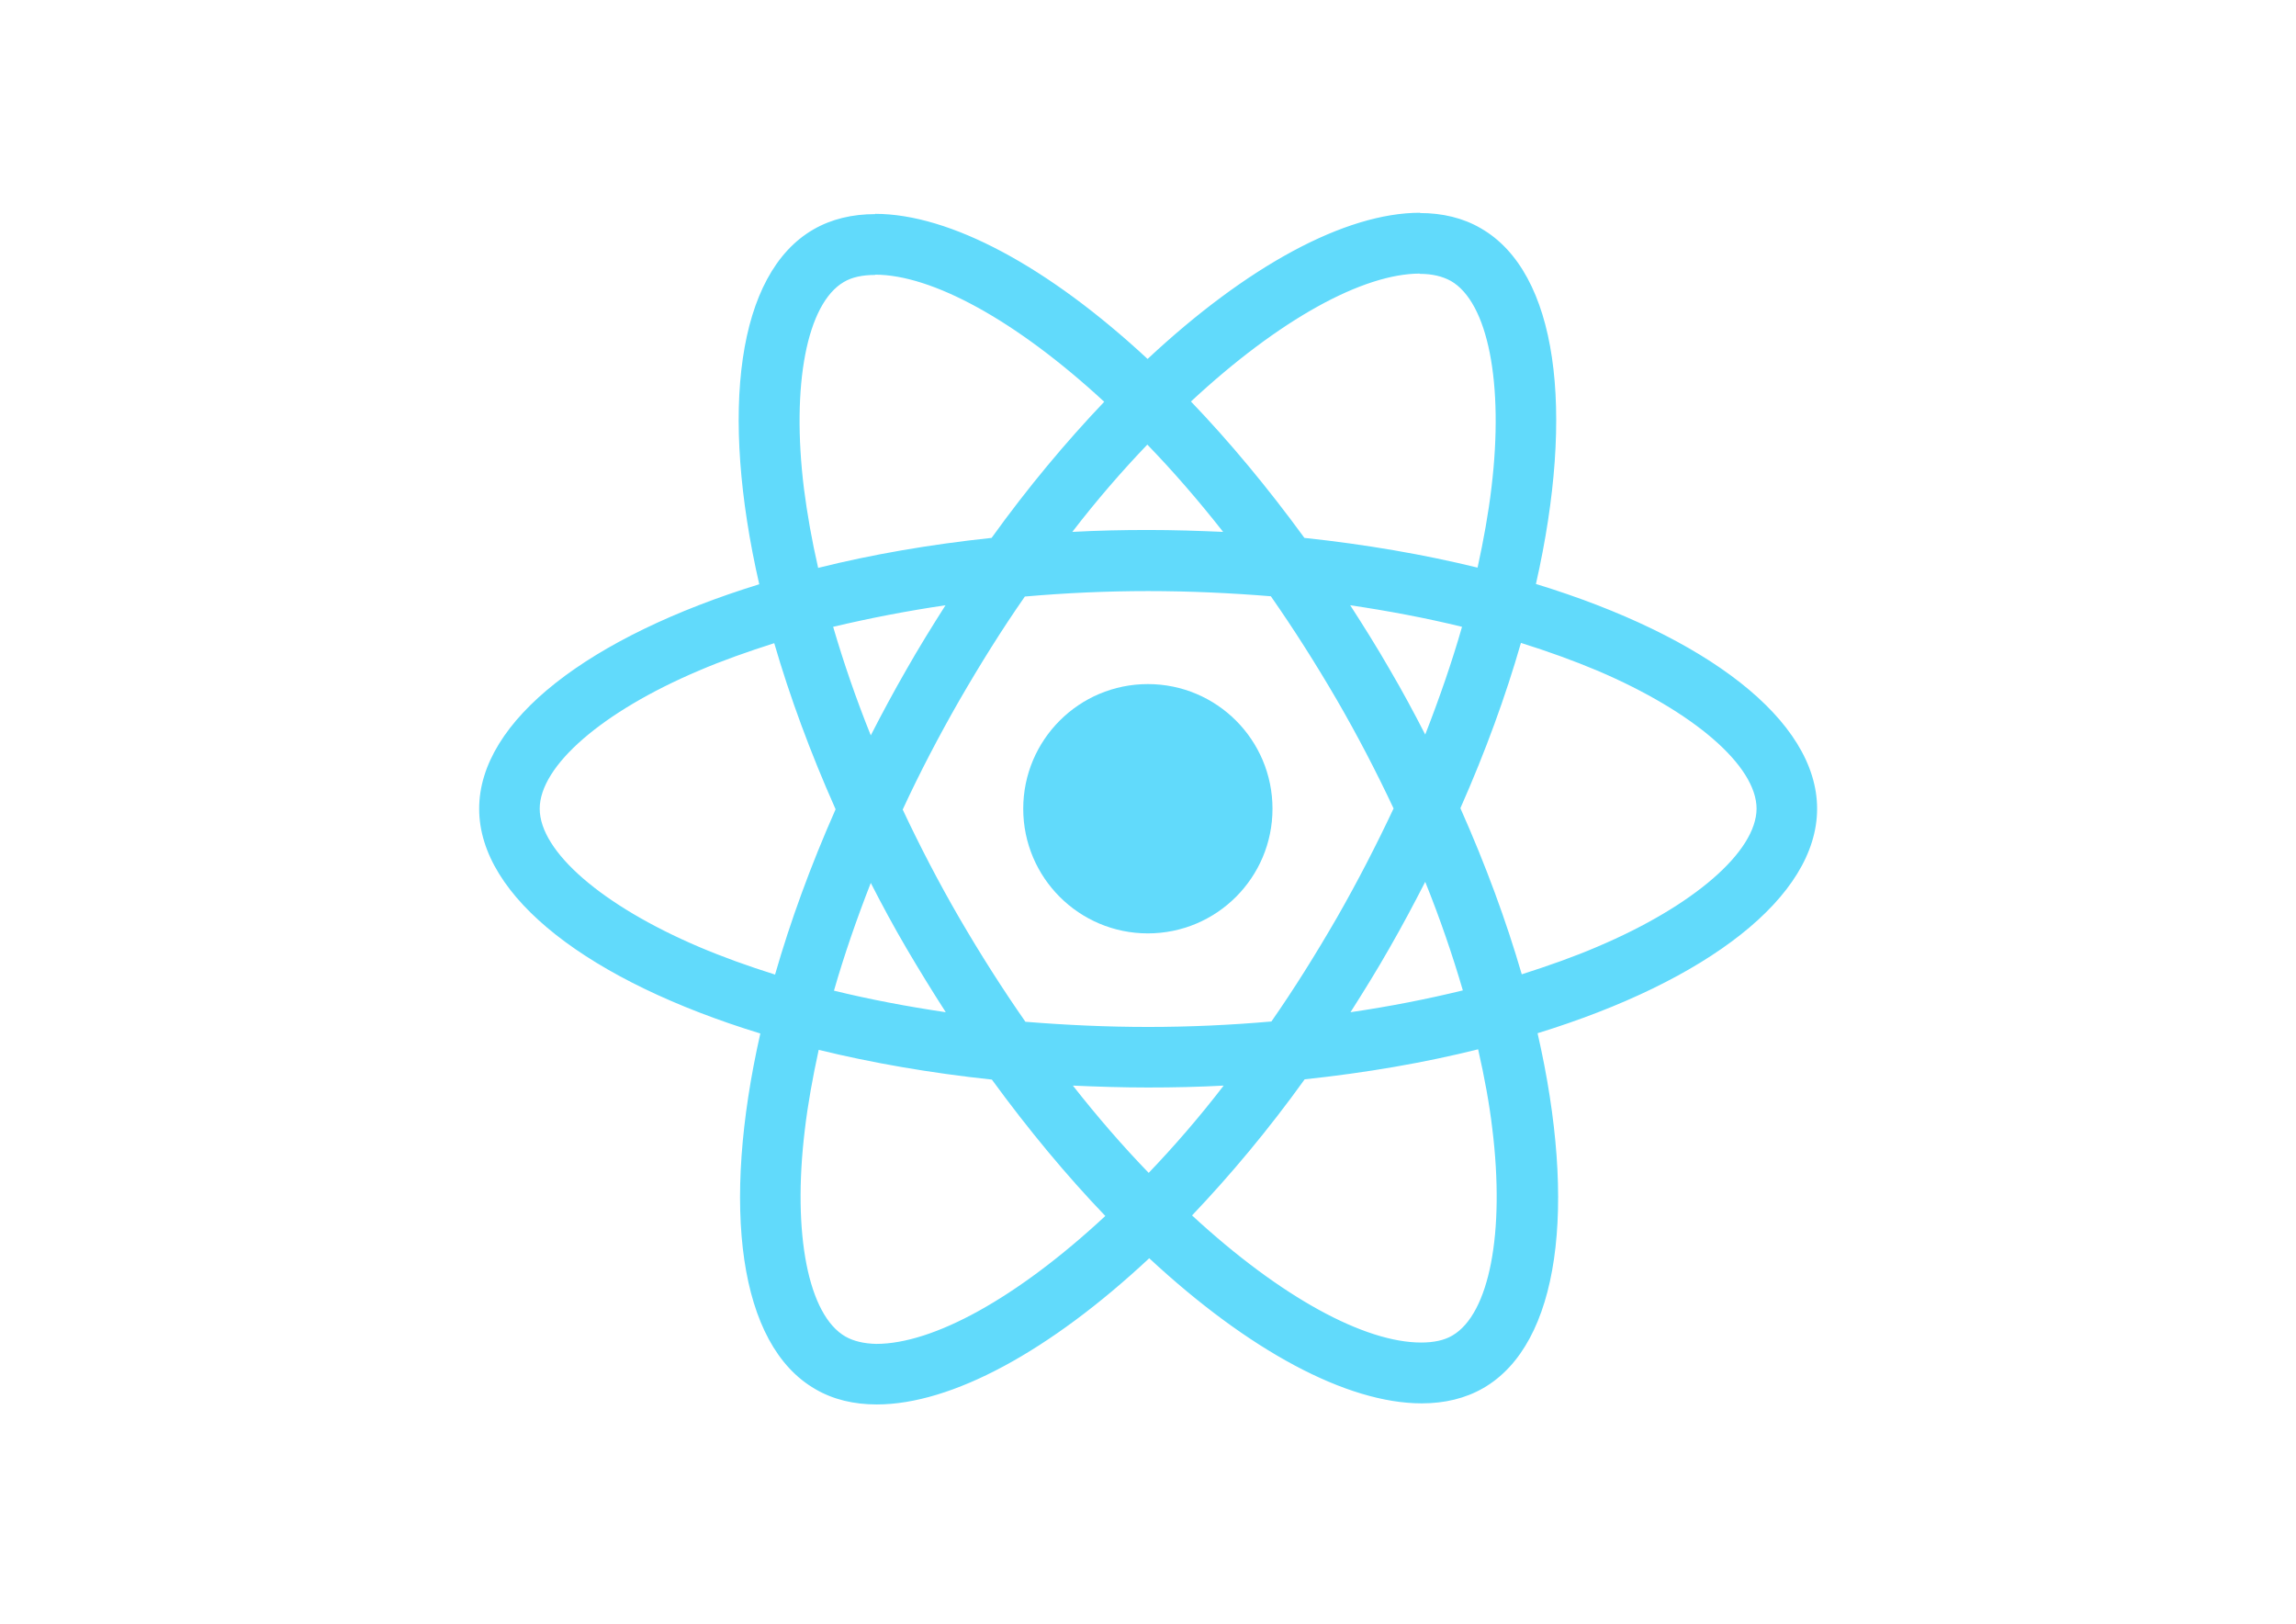
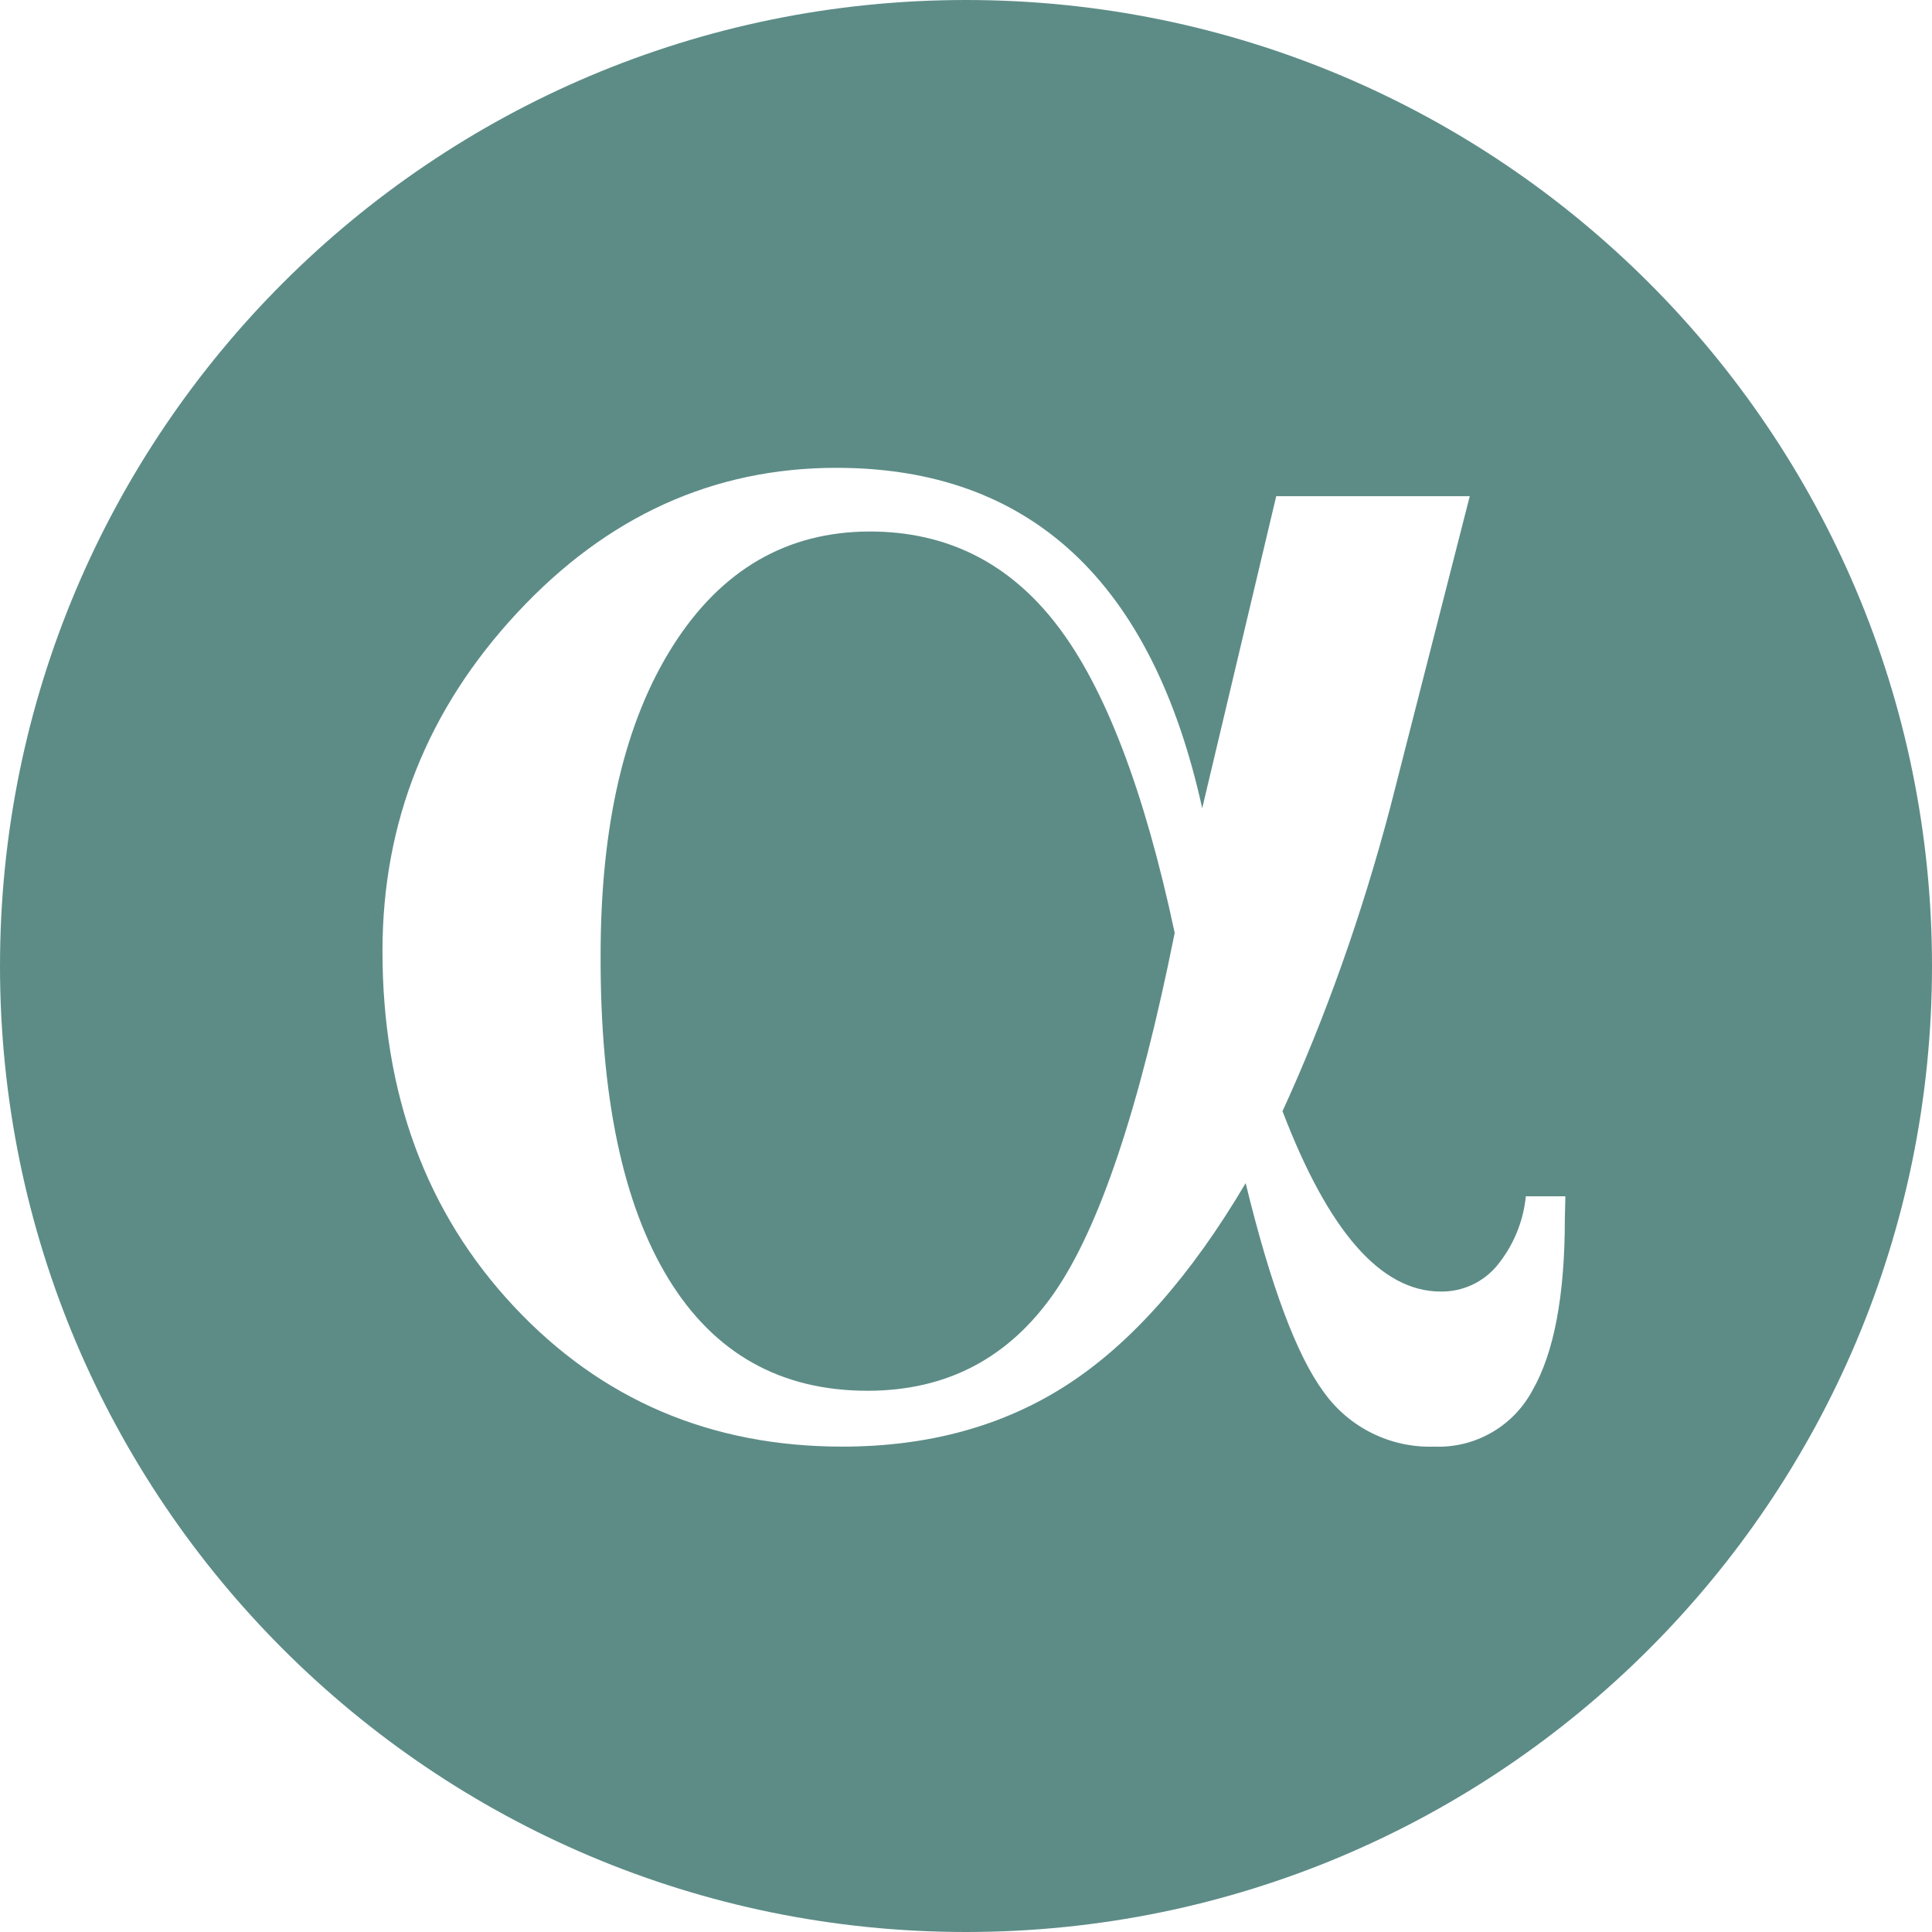
- <svg xmlns="http://www.w3.org/2000/svg" viewBox="0 0 841.9 595.3">
-   <g fill="#61DAFB">
-     <path d="M666.3 296.5c0-32.5-40.7-63.3-103.1-82.4 14.4-63.6 8-114.2-20.2-130.4-6.5-3.8-14.1-5.6-22.4-5.6v22.3c4.6 0 8.3.9 11.4 2.6 13.6 7.8 19.5 37.5 14.9 75.7-1.1 9.4-2.9 19.3-5.1 29.4-19.6-4.8-41-8.5-63.5-10.9-13.5-18.5-27.5-35.3-41.6-50 32.6-30.3 63.2-46.9 84-46.9V78c-27.5 0-63.5 19.6-99.9 53.6-36.4-33.8-72.4-53.2-99.9-53.2v22.3c20.7 0 51.4 16.5 84 46.6-14 14.7-28 31.4-41.3 49.9-22.6 2.4-44 6.1-63.6 11-2.3-10-4-19.7-5.2-29-4.7-38.2 1.1-67.9 14.6-75.8 3-1.8 6.9-2.6 11.5-2.6V78.5c-8.4 0-16 1.8-22.6 5.6-28.1 16.2-34.4 66.7-19.9 130.1-62.2 19.2-102.7 49.9-102.7 82.3 0 32.5 40.7 63.3 103.1 82.4-14.4 63.6-8 114.2 20.2 130.4 6.5 3.8 14.1 5.6 22.5 5.6 27.5 0 63.5-19.6 99.9-53.6 36.4 33.8 72.4 53.2 99.9 53.2 8.4 0 16-1.8 22.6-5.6 28.1-16.2 34.4-66.7 19.9-130.1 62-19.1 102.5-49.9 102.5-82.3zm-130.2-66.7c-3.7 12.9-8.3 26.2-13.5 39.5-4.1-8-8.4-16-13.1-24-4.6-8-9.5-15.8-14.4-23.4 14.2 2.1 27.9 4.7 41 7.9zm-45.8 106.5c-7.8 13.5-15.8 26.3-24.1 38.2-14.9 1.3-30 2-45.2 2-15.1 0-30.2-.7-45-1.9-8.3-11.9-16.4-24.6-24.2-38-7.6-13.1-14.5-26.4-20.8-39.8 6.2-13.4 13.2-26.8 20.7-39.9 7.8-13.5 15.8-26.3 24.1-38.2 14.9-1.3 30-2 45.2-2 15.1 0 30.2.7 45 1.9 8.3 11.9 16.4 24.6 24.2 38 7.6 13.1 14.5 26.4 20.8 39.8-6.3 13.4-13.2 26.8-20.7 39.9zm32.3-13c5.4 13.4 10 26.8 13.8 39.8-13.1 3.2-26.9 5.9-41.2 8 4.9-7.7 9.8-15.6 14.4-23.7 4.6-8 8.9-16.1 13-24.1zM421.2 430c-9.3-9.6-18.6-20.3-27.8-32 9 .4 18.2.7 27.5.7 9.4 0 18.7-.2 27.8-.7-9 11.7-18.3 22.4-27.5 32zm-74.4-58.9c-14.2-2.1-27.9-4.7-41-7.9 3.7-12.9 8.3-26.2 13.5-39.5 4.1 8 8.4 16 13.1 24 4.7 8 9.5 15.8 14.4 23.4zM420.7 163c9.3 9.6 18.6 20.3 27.8 32-9-.4-18.2-.7-27.5-.7-9.4 0-18.7.2-27.8.7 9-11.7 18.3-22.4 27.5-32zm-74 58.9c-4.9 7.7-9.8 15.6-14.4 23.7-4.6 8-8.9 16-13 24-5.4-13.4-10-26.8-13.8-39.8 13.1-3.1 26.9-5.8 41.2-7.9zm-90.5 125.2c-35.4-15.1-58.3-34.9-58.3-50.6 0-15.7 22.9-35.6 58.3-50.6 8.6-3.7 18-7 27.7-10.1 5.7 19.6 13.2 40 22.5 60.9-9.2 20.8-16.6 41.1-22.2 60.6-9.9-3.1-19.3-6.5-28-10.2zM310 490c-13.6-7.8-19.5-37.5-14.9-75.7 1.1-9.4 2.9-19.3 5.1-29.4 19.6 4.8 41 8.5 63.5 10.9 13.5 18.5 27.5 35.3 41.6 50-32.6 30.3-63.2 46.9-84 46.9-4.5-.1-8.3-1-11.3-2.7zm237.2-76.2c4.7 38.2-1.1 67.9-14.6 75.8-3 1.8-6.9 2.6-11.5 2.6-20.7 0-51.4-16.5-84-46.6 14-14.7 28-31.4 41.3-49.9 22.6-2.4 44-6.1 63.6-11 2.3 10.1 4.1 19.8 5.2 29.1zm38.5-66.7c-8.6 3.7-18 7-27.7 10.1-5.7-19.6-13.2-40-22.5-60.9 9.2-20.8 16.6-41.1 22.2-60.6 9.9 3.1 19.3 6.5 28.1 10.2 35.4 15.1 58.3 34.9 58.3 50.6-.1 15.7-23 35.6-58.4 50.6zM320.8 78.4z" />
-     <circle cx="420.9" cy="296.5" r="45.7" />
-     <path d="M520.5 78.1z" />
-   </g>
+ <svg xmlns="http://www.w3.org/2000/svg" id="aidandang-logo" viewBox="0 0 252.16 252.16">
+   <defs>
+     <style>.cls-1{fill:#5D8C87;}</style>
+   </defs>
+   <path class="cls-1" d="M212.59,141.25q9.39,12.24,15.34,40.14-6.87,34.25-15.74,47t-24.33,12.76q-17.06,0-26-14.61T153,184.3q0-25.53,9.45-40.4T188.13,129Q203.21,129,212.59,141.25Z" transform="translate(-74.61 -59.63)" />
+   <path class="cls-1" d="M200.69,59.63A126.08,126.08,0,1,0,326.77,185.71,126.08,126.08,0,0,0,200.69,59.63Zm78.16,159.05q0,15.07-4.23,22.42a13.88,13.88,0,0,1-12.83,7.34,17,17,0,0,1-14.42-7.14q-5.28-7.14-10.18-27.25Q226.48,232.17,214,240.3t-29.43,8.14q-25.78,0-42.91-18.32t-17.13-46.35q0-25.26,17.59-44.17t41.66-18.91q18.92,0,30.88,11.1t16.86,33.33l9.66-40.73h25.26L256.1,164.86q-2.78,10.57-6.35,20.63T242,204.66q4.5,11.78,9.65,17.66t11,5.88a9.39,9.39,0,0,0,7.34-3.37,16.92,16.92,0,0,0,3.77-9.06h5.16Z" transform="translate(-74.61 -59.63)" />
</svg>
